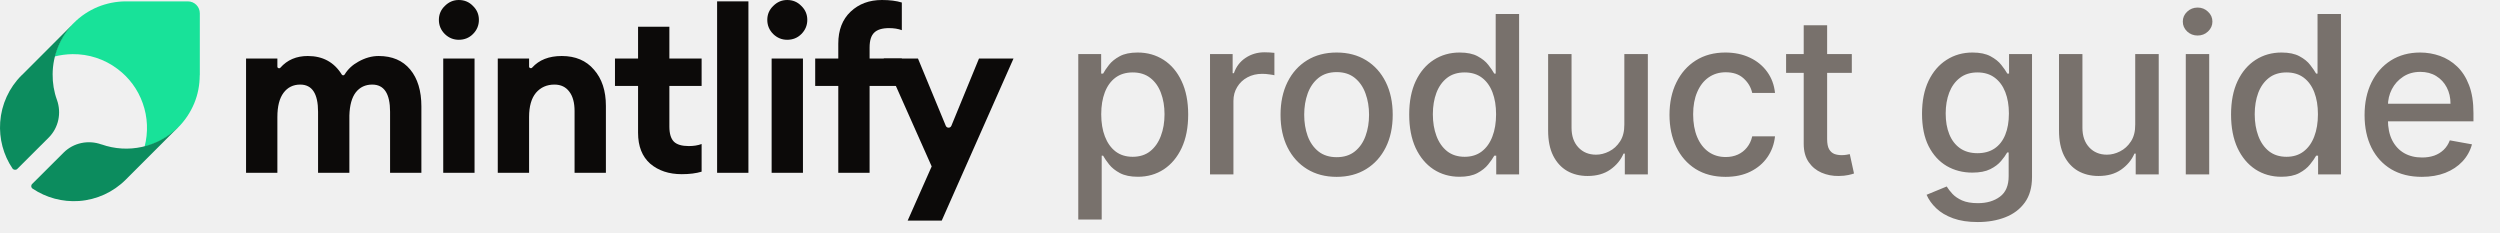
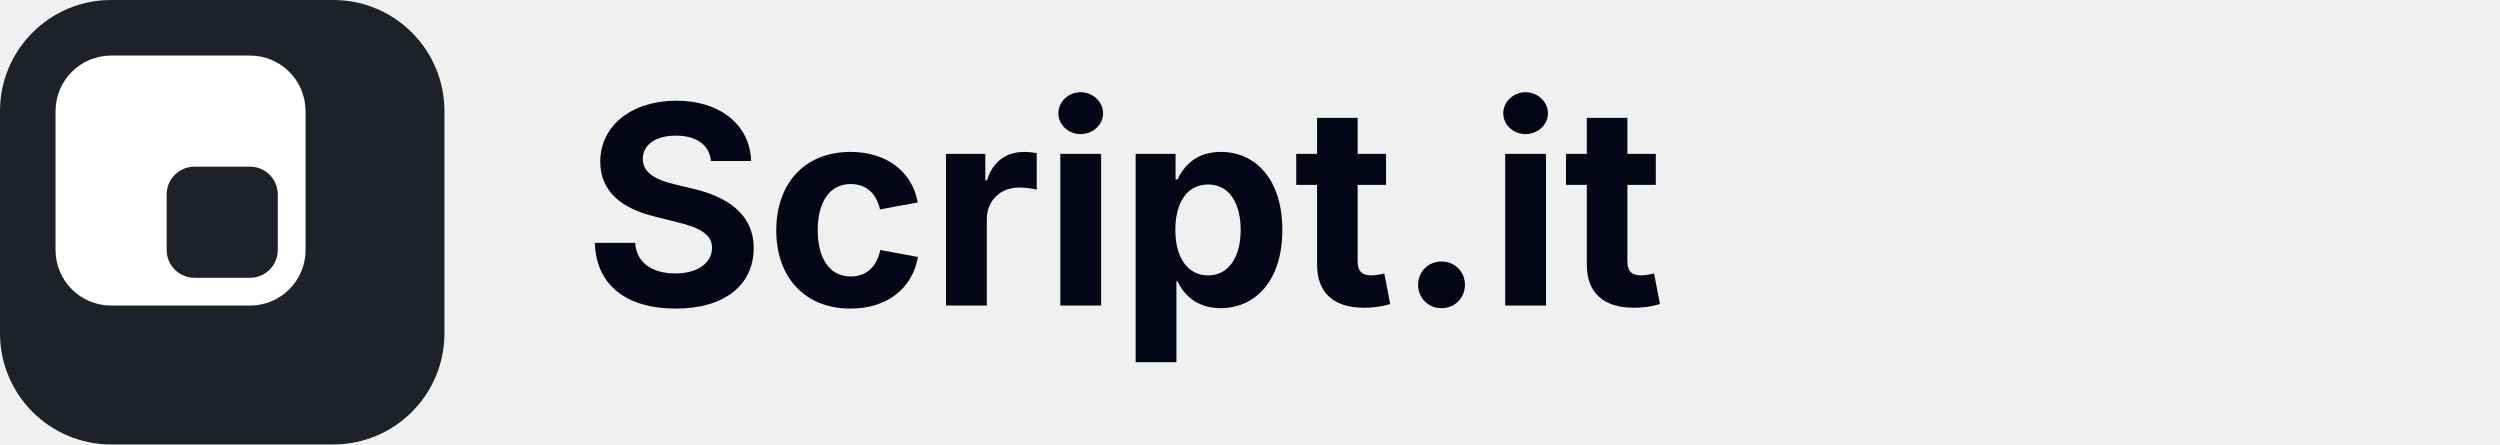
- <svg xmlns="http://www.w3.org/2000/svg" width="204" height="19" viewBox="0 0 204 19" fill="none">
-   <path d="M76.846 18H74.066L76.025 13.579L72.108 4.775H74.906L77.176 10.266C77.26 10.469 77.549 10.469 77.632 10.265L79.886 4.775H82.703L76.846 18Z" fill="#0C0A09" />
-   <path d="M68.404 14.101V7.013H66.52V4.775H68.404V3.563C68.404 2.456 68.74 1.585 69.411 0.951C70.082 0.317 70.934 0 71.966 0C72.601 0 73.141 0.068 73.589 0.205V2.462C73.291 2.35 72.943 2.294 72.545 2.294C71.985 2.294 71.581 2.419 71.332 2.667C71.084 2.904 70.959 3.308 70.959 3.88V4.775H73.589V7.013H70.959V14.101H68.404Z" fill="#0C0A09" />
-   <path d="M64.234 3.246C63.798 3.246 63.419 3.09 63.096 2.779C62.773 2.456 62.611 2.07 62.611 1.623C62.611 1.175 62.773 0.796 63.096 0.485C63.419 0.162 63.798 0 64.234 0C64.694 0 65.079 0.162 65.39 0.485C65.713 0.796 65.875 1.175 65.875 1.623C65.875 2.07 65.713 2.456 65.39 2.779C65.079 3.09 64.694 3.246 64.234 3.246ZM62.965 14.101V4.775H65.521V14.101H62.965Z" fill="#0C0A09" />
-   <path d="M58.516 14.101V0.112H61.071V14.101H58.516Z" fill="#0C0A09" />
-   <path d="M55.629 14.213C54.584 14.213 53.726 13.927 53.055 13.355C52.396 12.771 52.066 11.932 52.066 10.837V7.013H50.182V4.775H52.066V2.182H54.621V4.775H57.252V7.013H54.621V10.334C54.621 10.906 54.746 11.316 54.995 11.565C55.243 11.801 55.647 11.919 56.207 11.919C56.605 11.919 56.953 11.863 57.252 11.751V14.008C56.804 14.145 56.263 14.213 55.629 14.213Z" fill="#0C0A09" />
-   <path d="M40.618 14.102V4.775H43.173V5.436C43.173 5.558 43.339 5.612 43.42 5.521C43.989 4.887 44.796 4.57 45.84 4.57C46.96 4.57 47.836 4.943 48.471 5.689C49.117 6.423 49.441 7.405 49.441 8.636V14.102H46.885V9.065C46.885 8.381 46.742 7.853 46.456 7.48C46.17 7.094 45.766 6.902 45.244 6.902C44.622 6.902 44.118 7.126 43.733 7.573C43.36 8.021 43.173 8.68 43.173 9.55V14.102H40.618Z" fill="#0C0A09" />
-   <path d="M37.436 3.246C37.001 3.246 36.622 3.09 36.298 2.779C35.975 2.456 35.813 2.07 35.813 1.623C35.813 1.175 35.975 0.796 36.298 0.485C36.622 0.162 37.001 0 37.436 0C37.896 0 38.282 0.162 38.593 0.485C38.916 0.796 39.078 1.175 39.078 1.623C39.078 2.07 38.916 2.456 38.593 2.779C38.282 3.09 37.896 3.246 37.436 3.246ZM36.168 14.101V4.775H38.723V14.101H36.168Z" fill="#0C0A09" />
-   <path d="M31.83 14.102V9.121C31.83 7.642 31.345 6.902 30.375 6.902C29.815 6.902 29.367 7.113 29.032 7.536C28.708 7.959 28.534 8.587 28.509 9.42V14.102H25.954V9.121C25.954 7.642 25.469 6.902 24.499 6.902C23.927 6.902 23.473 7.126 23.137 7.573C22.802 8.021 22.634 8.68 22.634 9.55V14.102H20.078V4.775H22.634V5.443C22.634 5.564 22.797 5.618 22.877 5.527C23.44 4.889 24.186 4.57 25.115 4.57C26.341 4.57 27.266 5.075 27.889 6.084C27.941 6.168 28.068 6.167 28.12 6.082C28.389 5.644 28.761 5.296 29.237 5.036C29.784 4.726 30.337 4.57 30.897 4.57C32.004 4.57 32.862 4.937 33.471 5.671C34.08 6.404 34.385 7.412 34.385 8.692V14.102H31.83Z" fill="#0C0A09" />
-   <path d="M16.305 6.139V1.086C16.305 0.544 15.865 0.112 15.331 0.112H10.281C9.488 0.112 8.702 0.269 7.972 0.568C7.242 0.874 6.574 1.314 6.016 1.88L5.977 1.919C5.239 2.666 4.713 3.593 4.446 4.614C4.925 4.488 5.419 4.426 5.914 4.418C7.234 4.402 8.53 4.826 9.582 5.62C10.532 6.327 11.255 7.301 11.648 8.425C12.056 9.564 12.103 10.806 11.797 11.977C12.81 11.71 13.745 11.183 14.491 10.444L14.53 10.405C15.088 9.847 15.535 9.179 15.842 8.449C16.148 7.718 16.297 6.932 16.297 6.139H16.305Z" fill="#18E299" />
-   <path d="M4.295 6.053C4.303 4.503 4.921 3.016 6.008 1.904L1.807 6.108C1.791 6.124 1.775 6.131 1.76 6.147C0.735 7.165 0.117 8.527 0.015 9.967C-0.079 11.313 0.273 12.644 1.024 13.756C1.096 13.862 1.29 13.897 1.4 13.795L3.974 11.227C4.78 10.421 5.03 9.223 4.647 8.151C4.404 7.486 4.287 6.773 4.295 6.053Z" fill="#0C8C5E" />
-   <path d="M14.506 10.406C13.7 11.196 12.69 11.744 11.595 11.987C10.492 12.23 9.349 12.159 8.285 11.784C8.285 11.784 8.277 11.784 8.27 11.784C7.198 11.4 6.001 11.65 5.195 12.449L2.62 15.016C2.511 15.126 2.527 15.306 2.66 15.392C3.771 16.136 5.101 16.496 6.447 16.402C7.886 16.3 9.24 15.682 10.265 14.656L10.304 14.617L14.506 10.414V10.406Z" fill="#0C8C5E" />
-   <path d="M87.987 17.914V4.414H89.854V6.006H90.014C90.124 5.801 90.284 5.565 90.493 5.296C90.702 5.028 90.992 4.793 91.362 4.593C91.733 4.389 92.223 4.286 92.833 4.286C93.625 4.286 94.333 4.487 94.955 4.887C95.577 5.288 96.065 5.865 96.418 6.62C96.776 7.374 96.956 8.281 96.956 9.343C96.956 10.404 96.779 11.313 96.425 12.072C96.071 12.826 95.585 13.408 94.968 13.817C94.35 14.222 93.644 14.424 92.852 14.424C92.255 14.424 91.767 14.324 91.388 14.124C91.013 13.924 90.719 13.689 90.506 13.421C90.293 13.152 90.129 12.914 90.014 12.705H89.899V17.914H87.987ZM89.86 9.323C89.86 10.014 89.96 10.619 90.161 11.139C90.361 11.659 90.651 12.066 91.03 12.36C91.409 12.649 91.874 12.794 92.424 12.794C92.995 12.794 93.472 12.643 93.855 12.34C94.239 12.034 94.529 11.618 94.725 11.094C94.925 10.57 95.025 9.98 95.025 9.323C95.025 8.676 94.927 8.094 94.731 7.578C94.539 7.063 94.249 6.656 93.862 6.357C93.478 6.059 92.999 5.91 92.424 5.91C91.87 5.91 91.401 6.053 91.017 6.338C90.638 6.624 90.35 7.022 90.154 7.534C89.958 8.045 89.86 8.642 89.86 9.323ZM98.737 14.232V4.414H100.584V5.974H100.686C100.865 5.445 101.181 5.03 101.632 4.727C102.088 4.421 102.604 4.267 103.179 4.267C103.299 4.267 103.439 4.271 103.601 4.28C103.767 4.289 103.897 4.299 103.991 4.312V6.14C103.914 6.119 103.778 6.095 103.582 6.07C103.386 6.04 103.19 6.025 102.994 6.025C102.542 6.025 102.14 6.121 101.786 6.313C101.436 6.5 101.159 6.762 100.955 7.099C100.75 7.431 100.648 7.811 100.648 8.237V14.232H98.737ZM109.069 14.431C108.149 14.431 107.345 14.22 106.659 13.798C105.973 13.376 105.441 12.786 105.061 12.027C104.682 11.269 104.492 10.382 104.492 9.368C104.492 8.35 104.682 7.459 105.061 6.696C105.441 5.933 105.973 5.341 106.659 4.919C107.345 4.497 108.149 4.286 109.069 4.286C109.99 4.286 110.793 4.497 111.479 4.919C112.165 5.341 112.698 5.933 113.077 6.696C113.456 7.459 113.646 8.35 113.646 9.368C113.646 10.382 113.456 11.269 113.077 12.027C112.698 12.786 112.165 13.376 111.479 13.798C110.793 14.22 109.99 14.431 109.069 14.431ZM109.076 12.826C109.672 12.826 110.166 12.668 110.558 12.353C110.95 12.038 111.24 11.618 111.428 11.094C111.62 10.57 111.715 9.992 111.715 9.362C111.715 8.735 111.62 8.16 111.428 7.636C111.24 7.107 110.95 6.683 110.558 6.364C110.166 6.044 109.672 5.884 109.076 5.884C108.475 5.884 107.976 6.044 107.58 6.364C107.188 6.683 106.896 7.107 106.704 7.636C106.517 8.16 106.423 8.735 106.423 9.362C106.423 9.992 106.517 10.57 106.704 11.094C106.896 11.618 107.188 12.038 107.58 12.353C107.976 12.668 108.475 12.826 109.076 12.826ZM119.095 14.424C118.302 14.424 117.595 14.222 116.972 13.817C116.355 13.408 115.869 12.826 115.515 12.072C115.166 11.313 114.991 10.404 114.991 9.343C114.991 8.281 115.168 7.374 115.521 6.62C115.879 5.865 116.369 5.288 116.992 4.887C117.614 4.487 118.319 4.286 119.107 4.286C119.717 4.286 120.207 4.389 120.578 4.593C120.953 4.793 121.242 5.028 121.447 5.296C121.656 5.565 121.818 5.801 121.933 6.006H122.048V1.142H123.959V14.232H122.092V12.705H121.933C121.818 12.914 121.651 13.152 121.434 13.421C121.221 13.689 120.927 13.924 120.552 14.124C120.177 14.324 119.691 14.424 119.095 14.424ZM119.516 12.794C120.066 12.794 120.531 12.649 120.91 12.36C121.293 12.066 121.583 11.659 121.779 11.139C121.98 10.619 122.08 10.014 122.08 9.323C122.08 8.642 121.982 8.045 121.786 7.534C121.59 7.022 121.302 6.624 120.923 6.338C120.543 6.053 120.075 5.91 119.516 5.91C118.941 5.91 118.462 6.059 118.078 6.357C117.695 6.656 117.405 7.063 117.209 7.578C117.017 8.094 116.921 8.676 116.921 9.323C116.921 9.98 117.019 10.57 117.215 11.094C117.411 11.618 117.701 12.034 118.085 12.34C118.472 12.643 118.95 12.794 119.516 12.794ZM132.546 10.161V4.414H134.464V14.232H132.585V12.532H132.482C132.256 13.056 131.894 13.493 131.396 13.842C130.901 14.188 130.286 14.36 129.548 14.36C128.918 14.36 128.359 14.222 127.874 13.945C127.392 13.664 127.013 13.248 126.736 12.698C126.463 12.149 126.327 11.469 126.327 10.659V4.414H128.238V10.429C128.238 11.098 128.423 11.631 128.794 12.027C129.165 12.424 129.646 12.622 130.239 12.622C130.597 12.622 130.952 12.532 131.306 12.353C131.664 12.174 131.96 11.904 132.195 11.541C132.433 11.179 132.55 10.719 132.546 10.161ZM140.807 14.431C139.857 14.431 139.039 14.215 138.353 13.785C137.671 13.35 137.147 12.752 136.78 11.989C136.414 11.226 136.231 10.352 136.231 9.368C136.231 8.371 136.418 7.491 136.793 6.728C137.168 5.961 137.697 5.362 138.378 4.932C139.06 4.502 139.864 4.286 140.788 4.286C141.534 4.286 142.199 4.425 142.783 4.702C143.366 4.975 143.837 5.358 144.195 5.852C144.557 6.347 144.773 6.924 144.841 7.585H142.981C142.878 7.124 142.644 6.728 142.278 6.396C141.915 6.063 141.43 5.897 140.82 5.897C140.288 5.897 139.821 6.038 139.42 6.319C139.024 6.596 138.715 6.992 138.494 7.508C138.272 8.019 138.161 8.624 138.161 9.323C138.161 10.039 138.27 10.657 138.487 11.177C138.704 11.697 139.011 12.1 139.408 12.385C139.808 12.671 140.279 12.813 140.82 12.813C141.182 12.813 141.511 12.747 141.805 12.615C142.103 12.479 142.352 12.285 142.552 12.034C142.757 11.782 142.9 11.48 142.981 11.126H144.841C144.773 11.761 144.566 12.328 144.221 12.826C143.876 13.325 143.413 13.717 142.834 14.002C142.258 14.288 141.583 14.431 140.807 14.431ZM151.108 4.414V5.948H145.745V4.414H151.108ZM147.183 2.062H149.094V11.35C149.094 11.72 149.15 11.999 149.26 12.187C149.371 12.37 149.514 12.496 149.689 12.564C149.868 12.628 150.062 12.66 150.27 12.66C150.424 12.66 150.558 12.649 150.673 12.628C150.788 12.607 150.878 12.59 150.942 12.577L151.287 14.156C151.176 14.198 151.018 14.241 150.814 14.284C150.609 14.33 150.354 14.356 150.047 14.36C149.544 14.369 149.075 14.279 148.64 14.092C148.206 13.904 147.854 13.614 147.586 13.223C147.317 12.83 147.183 12.338 147.183 11.746V2.062ZM161.382 18.119C160.602 18.119 159.931 18.017 159.369 17.812C158.81 17.607 158.354 17.337 158.001 17C157.647 16.663 157.383 16.295 157.208 15.894L158.851 15.217C158.966 15.404 159.119 15.602 159.311 15.811C159.507 16.024 159.771 16.205 160.104 16.355C160.44 16.504 160.873 16.578 161.401 16.578C162.126 16.578 162.724 16.401 163.197 16.048C163.67 15.698 163.907 15.14 163.907 14.373V12.443H163.786C163.67 12.652 163.504 12.884 163.287 13.139C163.074 13.395 162.78 13.617 162.405 13.804C162.03 13.992 161.542 14.085 160.941 14.085C160.166 14.085 159.467 13.904 158.844 13.542C158.227 13.176 157.737 12.636 157.374 11.925C157.016 11.209 156.837 10.329 156.837 9.285C156.837 8.241 157.014 7.346 157.368 6.6C157.726 5.855 158.216 5.284 158.838 4.887C159.46 4.487 160.166 4.286 160.954 4.286C161.563 4.286 162.055 4.389 162.43 4.593C162.805 4.793 163.097 5.028 163.306 5.296C163.519 5.565 163.683 5.801 163.798 6.006H163.939V4.414H165.812V14.45C165.812 15.293 165.616 15.986 165.224 16.527C164.832 17.068 164.301 17.469 163.632 17.729C162.967 17.989 162.217 18.119 161.382 18.119ZM161.363 12.5C161.913 12.5 162.377 12.372 162.756 12.117C163.14 11.857 163.43 11.486 163.626 11.004C163.826 10.519 163.926 9.937 163.926 9.259C163.926 8.599 163.828 8.017 163.632 7.514C163.436 7.012 163.148 6.62 162.769 6.338C162.39 6.053 161.921 5.91 161.363 5.91C160.788 5.91 160.308 6.059 159.925 6.357C159.541 6.651 159.251 7.052 159.055 7.559C158.864 8.066 158.768 8.633 158.768 9.259C158.768 9.903 158.866 10.467 159.062 10.953C159.258 11.439 159.548 11.818 159.931 12.091C160.319 12.364 160.796 12.5 161.363 12.5ZM174.234 10.161V4.414H176.152V14.232H174.273V12.532H174.171C173.945 13.056 173.582 13.493 173.084 13.842C172.59 14.188 171.974 14.36 171.237 14.36C170.606 14.36 170.048 14.222 169.562 13.945C169.08 13.664 168.701 13.248 168.424 12.698C168.151 12.149 168.015 11.469 168.015 10.659V4.414H169.926V10.429C169.926 11.098 170.112 11.631 170.482 12.027C170.853 12.424 171.335 12.622 171.927 12.622C172.285 12.622 172.641 12.532 172.994 12.353C173.352 12.174 173.649 11.904 173.883 11.541C174.122 11.179 174.239 10.719 174.234 10.161ZM178.36 14.232V4.414H180.271V14.232H178.36ZM179.325 2.899C178.993 2.899 178.707 2.789 178.469 2.567C178.234 2.341 178.117 2.073 178.117 1.762C178.117 1.446 178.234 1.178 178.469 0.956C178.707 0.73 178.993 0.617 179.325 0.617C179.658 0.617 179.941 0.73 180.175 0.956C180.414 1.178 180.533 1.446 180.533 1.762C180.533 2.073 180.414 2.341 180.175 2.567C179.941 2.789 179.658 2.899 179.325 2.899ZM186.158 14.424C185.365 14.424 184.658 14.222 184.036 13.817C183.418 13.408 182.932 12.826 182.578 12.072C182.229 11.313 182.054 10.404 182.054 9.343C182.054 8.281 182.231 7.374 182.585 6.62C182.943 5.865 183.433 5.288 184.055 4.887C184.677 4.487 185.382 4.286 186.171 4.286C186.78 4.286 187.27 4.389 187.641 4.593C188.016 4.793 188.306 5.028 188.51 5.296C188.719 5.565 188.881 5.801 188.996 6.006H189.111V1.142H191.022V14.232H189.156V12.705H188.996C188.881 12.914 188.715 13.152 188.497 13.421C188.284 13.689 187.99 13.924 187.615 14.124C187.24 14.324 186.755 14.424 186.158 14.424ZM186.58 12.794C187.13 12.794 187.594 12.649 187.973 12.36C188.357 12.066 188.647 11.659 188.843 11.139C189.043 10.619 189.143 10.014 189.143 9.323C189.143 8.642 189.045 8.045 188.849 7.534C188.653 7.022 188.365 6.624 187.986 6.338C187.607 6.053 187.138 5.91 186.58 5.91C186.005 5.91 185.525 6.059 185.142 6.357C184.758 6.656 184.468 7.063 184.272 7.578C184.081 8.094 183.985 8.676 183.985 9.323C183.985 9.98 184.083 10.57 184.279 11.094C184.475 11.618 184.764 12.034 185.148 12.34C185.536 12.643 186.013 12.794 186.58 12.794ZM197.622 14.431C196.654 14.431 195.821 14.224 195.122 13.81C194.428 13.393 193.891 12.807 193.512 12.053C193.137 11.294 192.949 10.406 192.949 9.387C192.949 8.382 193.137 7.495 193.512 6.728C193.891 5.961 194.419 5.362 195.097 4.932C195.779 4.502 196.575 4.286 197.487 4.286C198.041 4.286 198.578 4.378 199.098 4.561C199.618 4.745 200.085 5.032 200.498 5.424C200.911 5.816 201.237 6.325 201.476 6.952C201.715 7.574 201.834 8.33 201.834 9.221V9.899H194.029V8.467H199.961C199.961 7.964 199.859 7.519 199.654 7.131C199.45 6.739 199.162 6.43 198.791 6.204C198.425 5.978 197.994 5.865 197.5 5.865C196.963 5.865 196.494 5.997 196.094 6.262C195.698 6.521 195.391 6.862 195.173 7.284C194.96 7.702 194.854 8.156 194.854 8.646V9.764C194.854 10.421 194.969 10.979 195.199 11.439C195.433 11.899 195.759 12.251 196.177 12.494C196.595 12.732 197.083 12.852 197.641 12.852C198.003 12.852 198.333 12.801 198.632 12.698C198.93 12.592 199.188 12.434 199.405 12.225C199.622 12.017 199.789 11.759 199.904 11.452L201.713 11.778C201.568 12.31 201.308 12.777 200.933 13.178C200.562 13.574 200.095 13.883 199.533 14.105C198.975 14.322 198.338 14.431 197.622 14.431Z" fill="#78716C" />
+ <svg xmlns="http://www.w3.org/2000/svg" width="180" height="32" viewBox="0 0 180 32" fill="none" role="img" aria-label="Script.it">
+   <rect width="32" height="32" rx="8" fill="#1E2128" />
+   <rect x="4" y="4" width="18" height="18" rx="4" fill="#FFFFFF" />
+   <rect x="12" y="12" width="8" height="8" rx="2" fill="#1E2128" />
+   <text x="42" y="22" fill="#020617" font-family="Inter, system-ui, -apple-system, BlinkMacSystemFont, 'Segoe UI', sans-serif" font-size="20" font-weight="700" letter-spacing="0">Script.it</text>
</svg>
